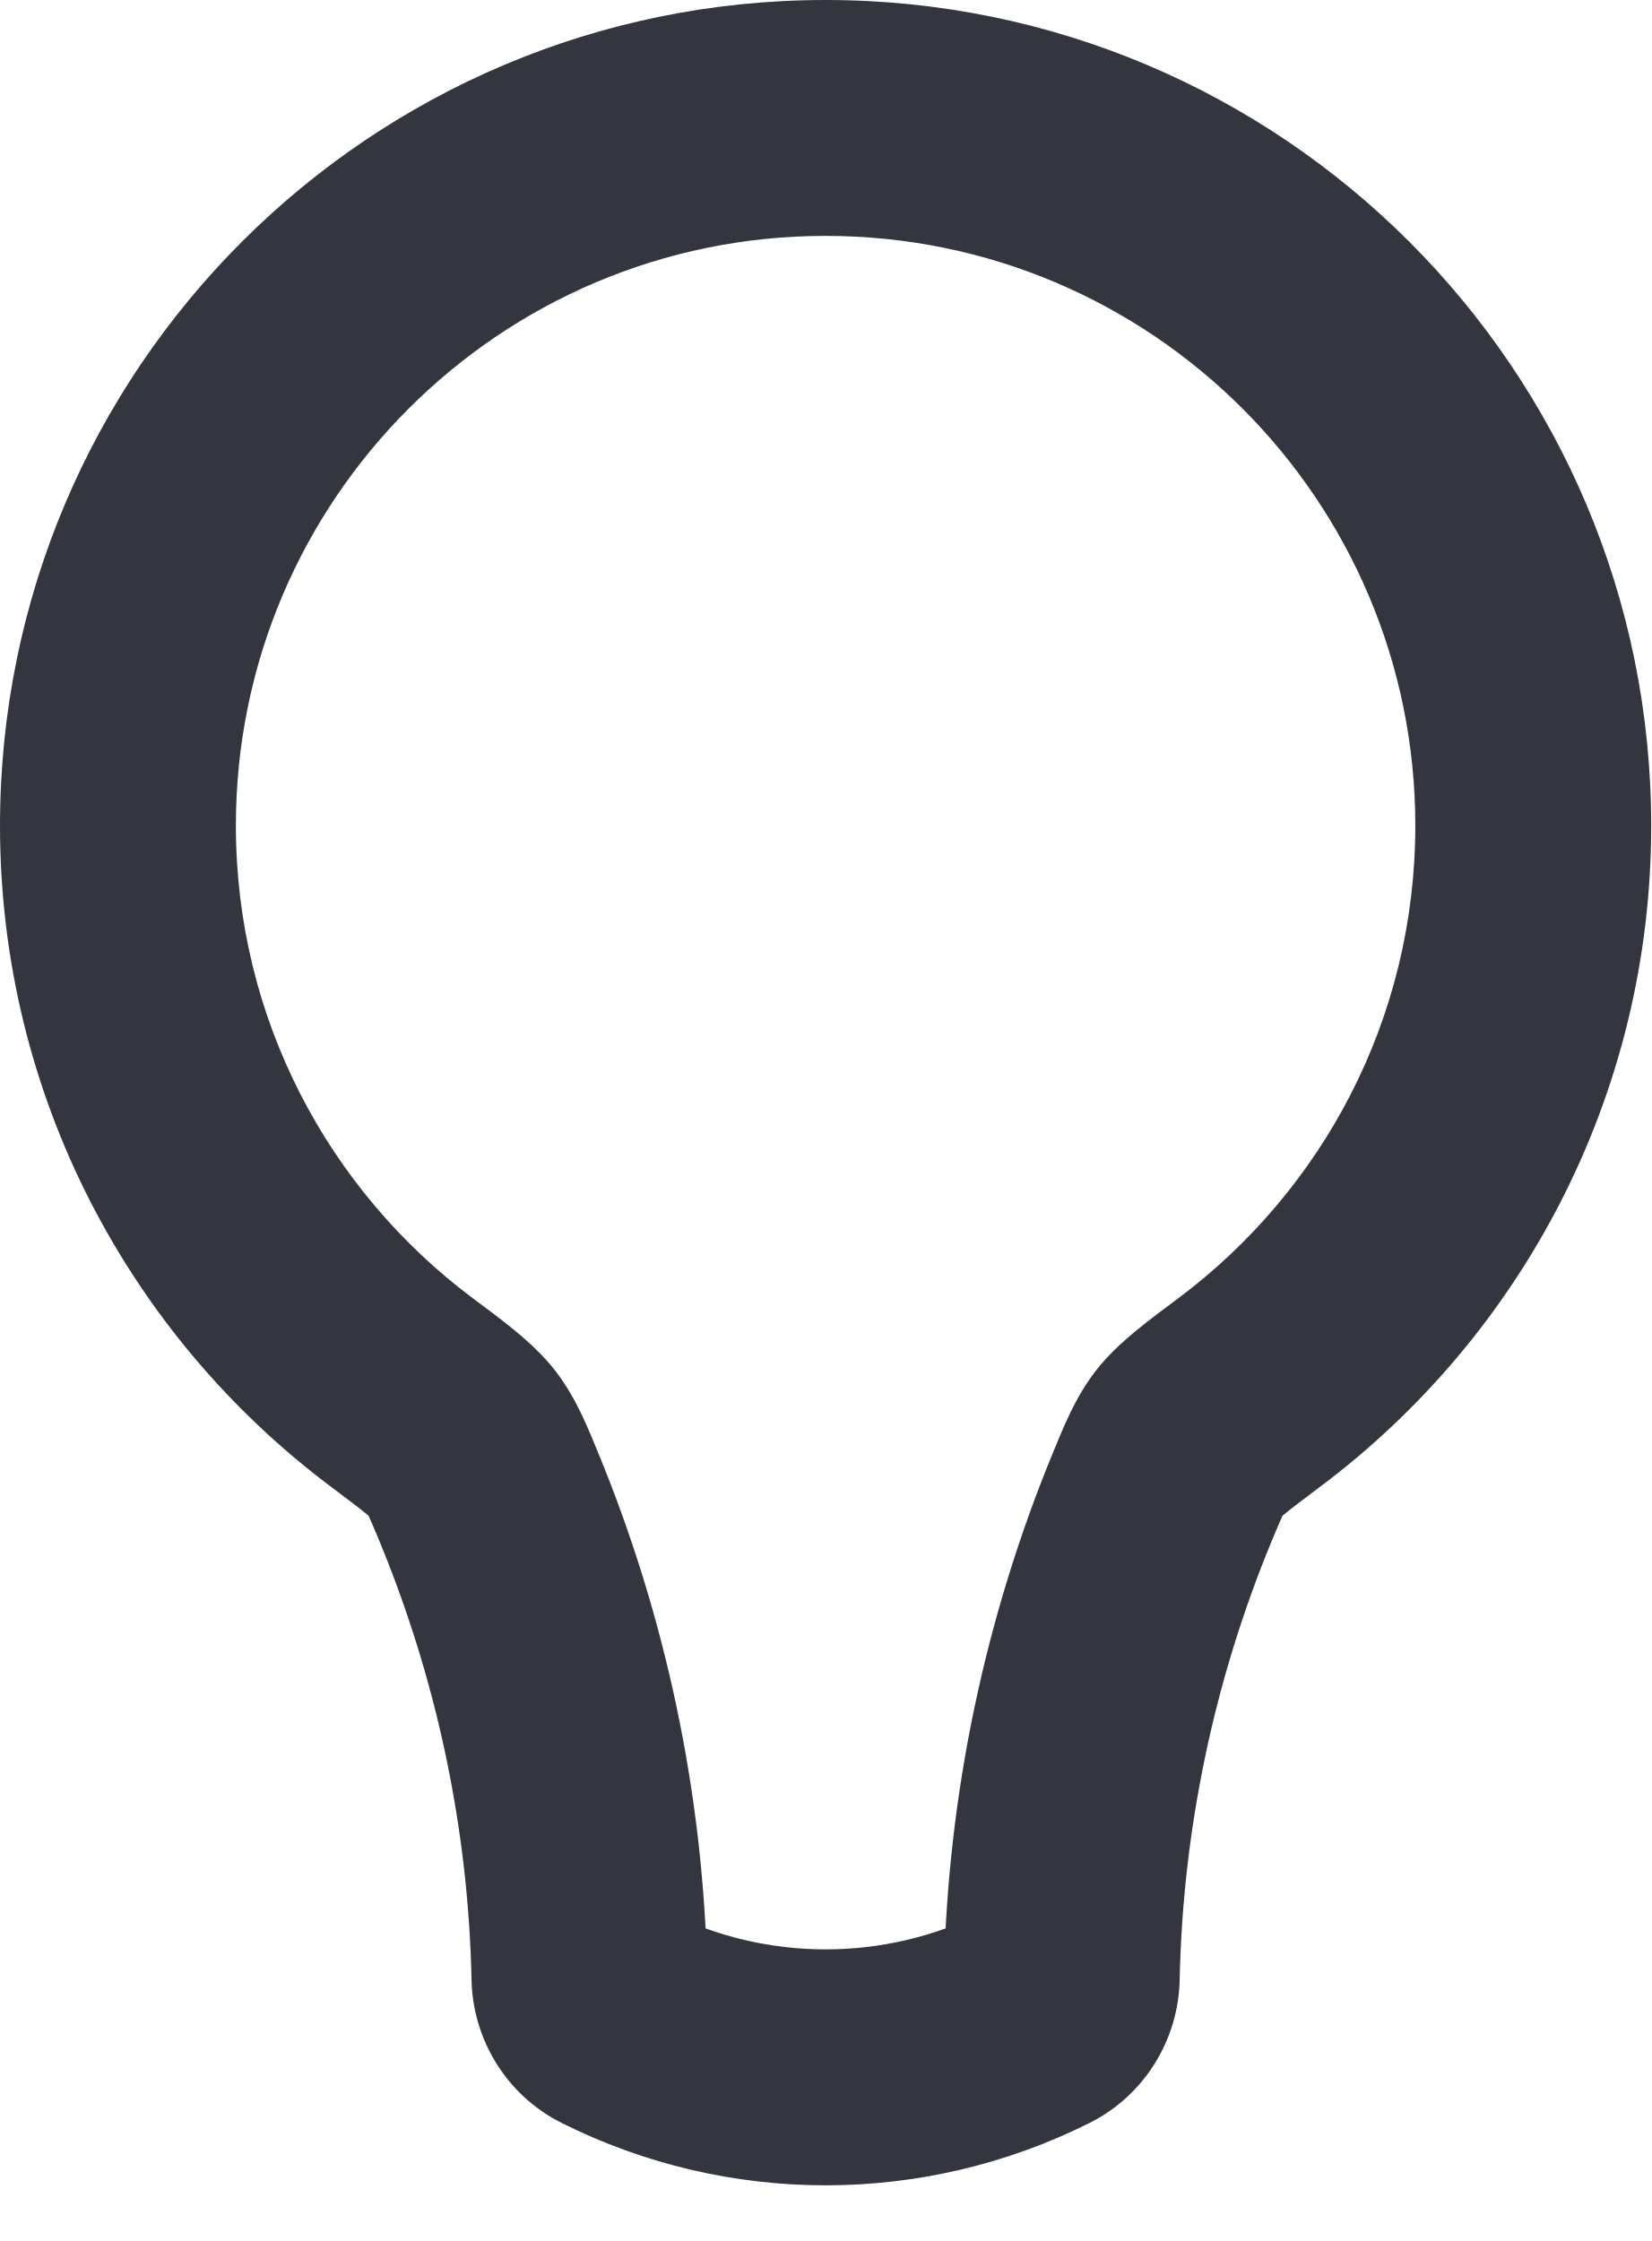
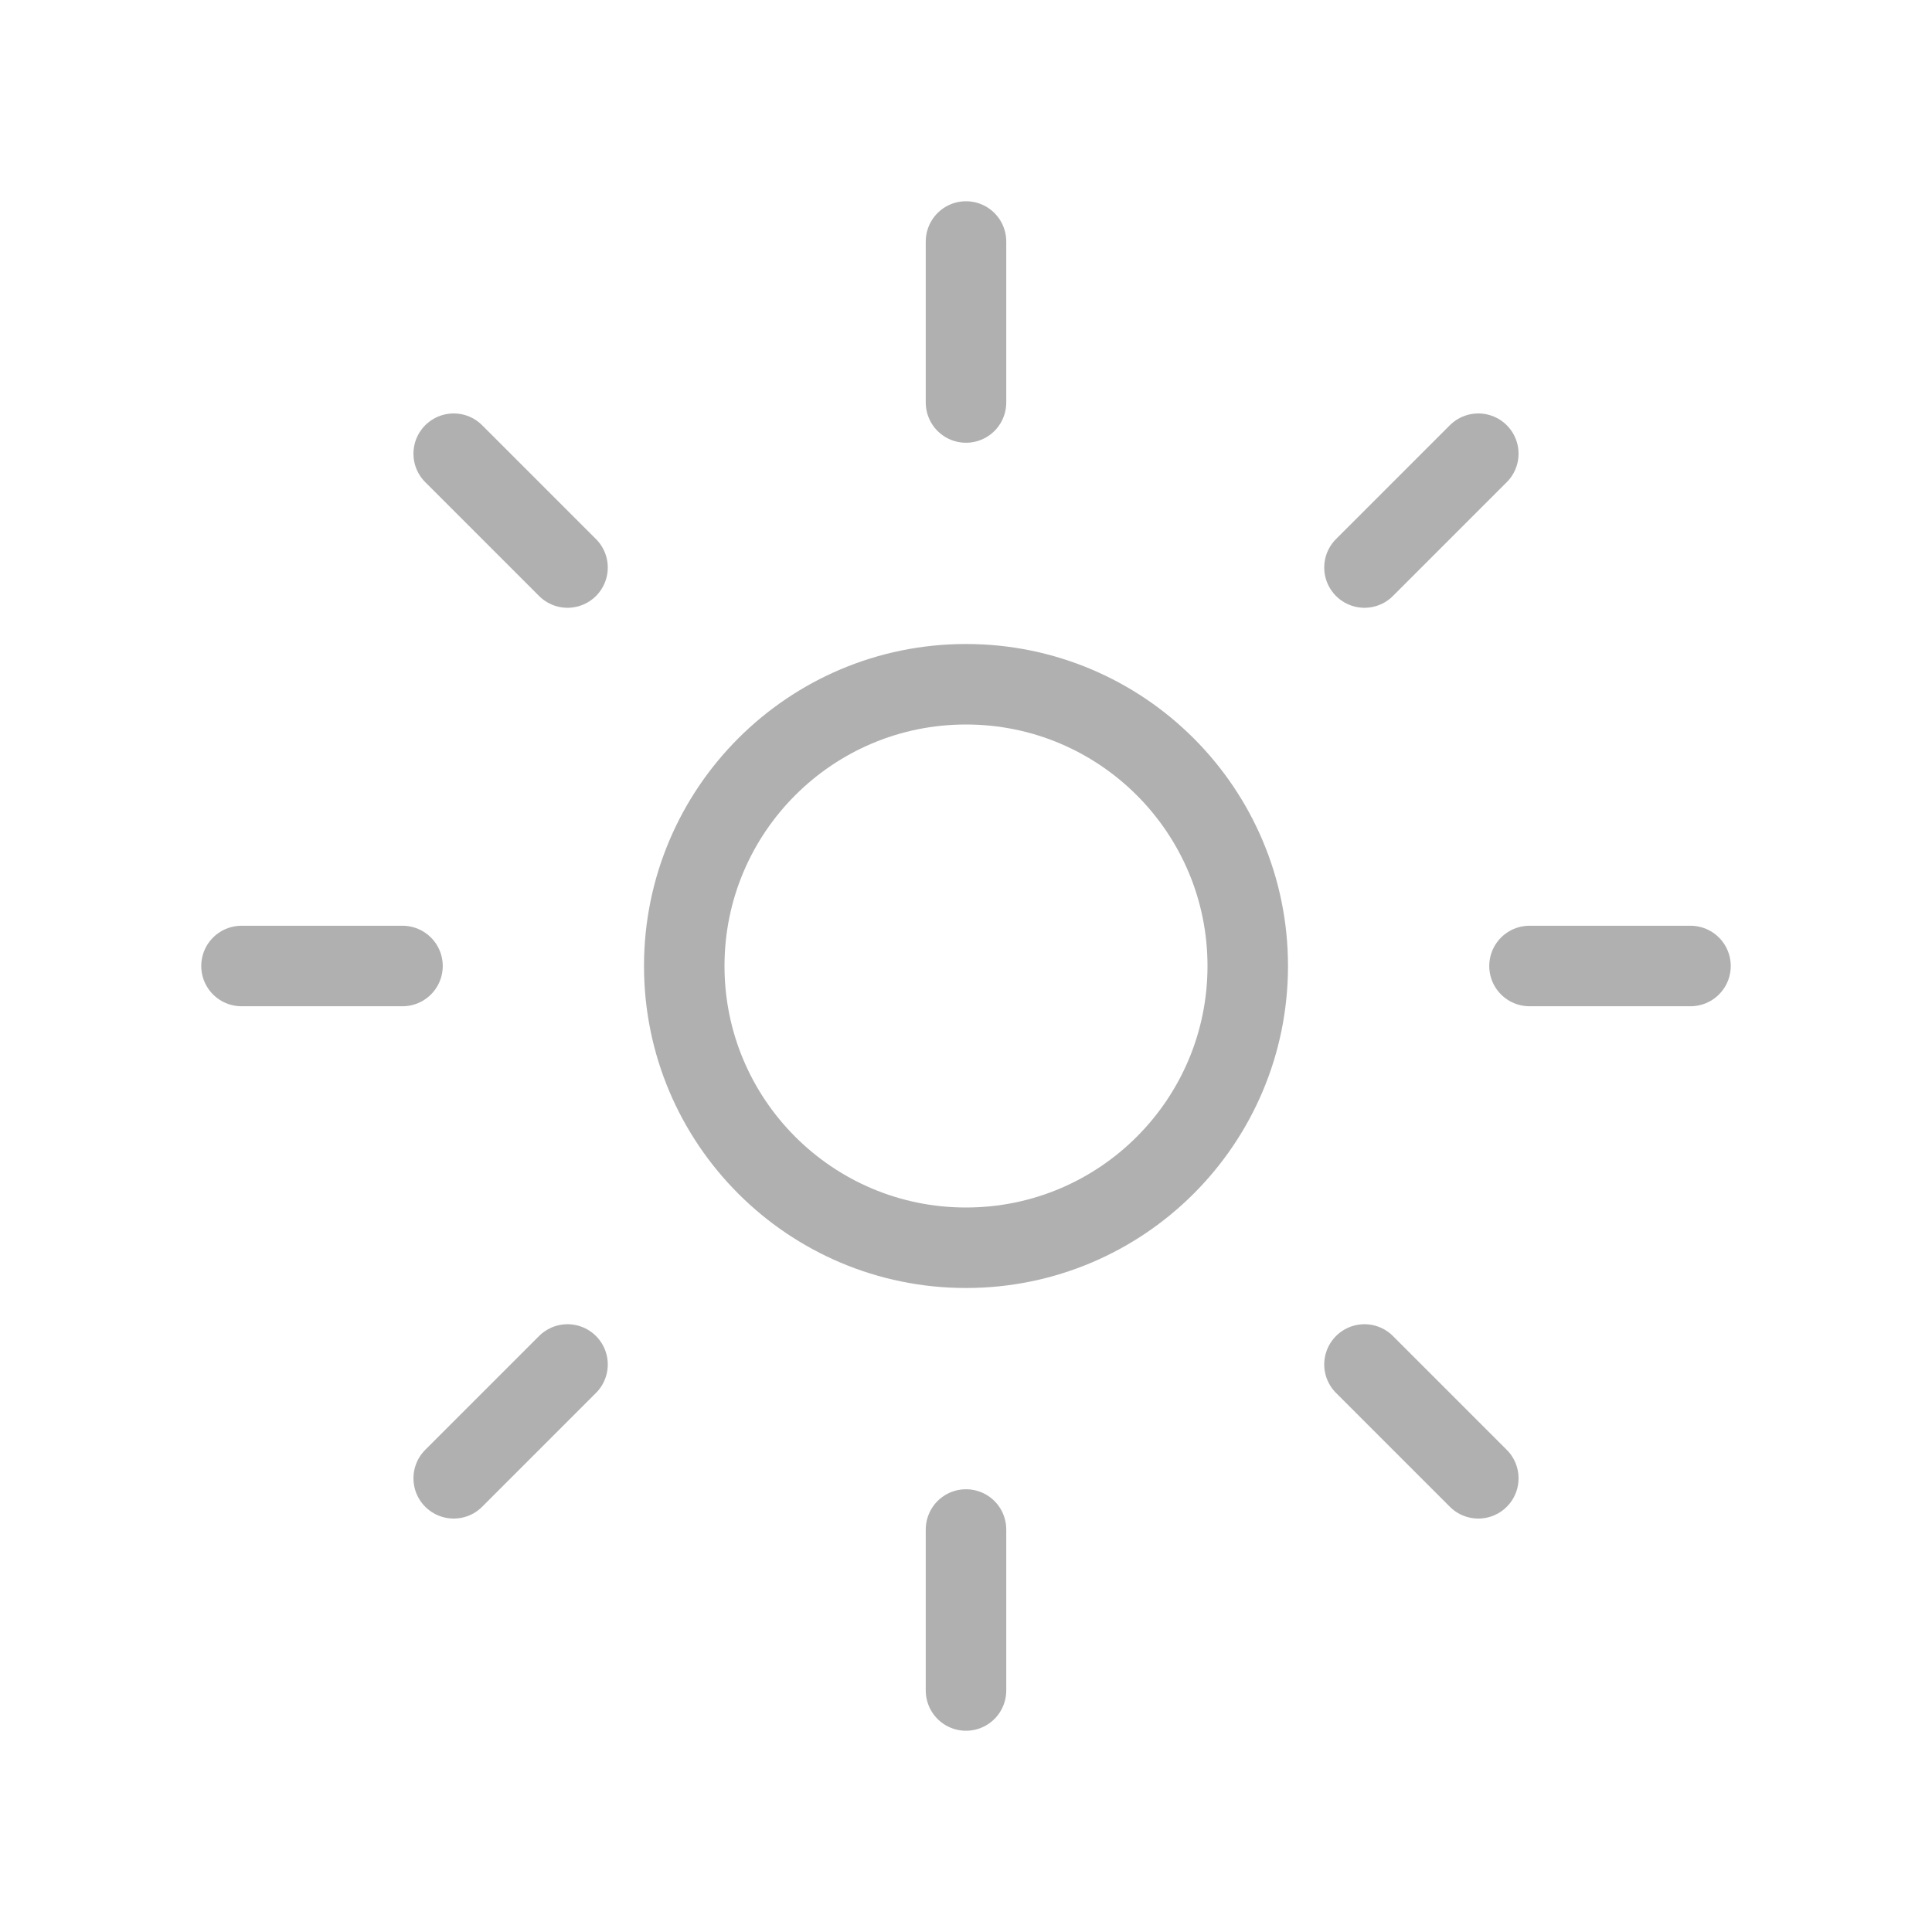
- <svg xmlns="http://www.w3.org/2000/svg" width="14" height="19" viewBox="0 0 14 19" fill="none">
-   <path d="M8.789 17.105L9.236 18L8.789 17.105ZM5.211 17.105L4.764 18L5.211 17.105ZM9.002 16.764L8.003 16.743L9.002 16.764ZM3.915 12.232L4.706 11.619L3.915 12.232ZM10.597 11.802L11.197 12.602L10.597 11.802ZM9.858 12.684L10.782 13.066L9.858 12.684ZM10.084 12.232L9.293 11.619L10.084 12.232ZM7 1V2C9.761 2 12 4.239 12 7H13H14C14 3.134 10.866 0 7 0V1ZM13 7H12C12 8.636 11.215 10.088 9.997 11.002L10.597 11.802L11.197 12.602C12.897 11.327 14 9.292 14 7H13ZM9.858 12.684L8.934 12.301C8.352 13.708 8.035 15.213 8.003 16.743L9.002 16.764L10.002 16.785C10.029 15.505 10.295 14.244 10.782 13.066L9.858 12.684ZM8.789 17.105L8.342 16.211C7.497 16.633 6.503 16.633 5.658 16.211L5.211 17.105L4.764 18C6.171 18.704 7.829 18.704 9.236 18L8.789 17.105ZM4.998 16.764L5.997 16.743C5.965 15.213 5.647 13.707 5.065 12.301L4.141 12.683L3.217 13.066C3.704 14.244 3.971 15.505 3.998 16.785L4.998 16.764ZM3.402 11.802L4.002 11.002C2.785 10.088 2 8.636 2 7H1H0C0 9.292 1.102 11.326 2.802 12.602L3.402 11.802ZM1 7H2C2 4.239 4.239 2 7 2V1V0C3.134 0 0 3.134 0 7H1ZM5.211 17.105L5.658 16.211C5.871 16.318 5.993 16.529 5.997 16.743L4.998 16.764L3.998 16.785C4.008 17.289 4.292 17.764 4.764 18L5.211 17.105ZM9.002 16.764L8.003 16.743C8.007 16.529 8.129 16.318 8.342 16.211L8.789 17.105L9.236 18C9.708 17.764 9.992 17.289 10.002 16.785L9.002 16.764ZM4.141 12.683L5.065 12.301C4.986 12.112 4.888 11.854 4.706 11.619L3.915 12.232L3.125 12.845C3.112 12.827 3.109 12.818 3.122 12.845C3.13 12.861 3.141 12.885 3.157 12.924C3.174 12.962 3.192 13.007 3.217 13.066L4.141 12.683ZM3.402 11.802L2.802 12.602C2.952 12.715 3.04 12.781 3.102 12.832C3.165 12.883 3.153 12.88 3.125 12.845L3.915 12.232L4.706 11.619C4.519 11.378 4.229 11.172 4.002 11.002L3.402 11.802ZM10.597 11.802L9.997 11.002C9.771 11.172 9.48 11.378 9.293 11.619L10.084 12.232L10.874 12.845C10.846 12.88 10.834 12.883 10.897 12.832C10.959 12.781 11.047 12.715 11.197 12.602L10.597 11.802ZM9.858 12.684L10.782 13.066C10.807 13.007 10.825 12.962 10.842 12.924C10.858 12.885 10.869 12.861 10.877 12.845C10.89 12.818 10.887 12.827 10.874 12.845L10.084 12.232L9.293 11.619C9.111 11.854 9.013 12.112 8.934 12.301L9.858 12.684Z" fill="#33363F" />
+ <svg xmlns="http://www.w3.org/2000/svg" width="24" height="24" viewBox="0 0 24 24" fill="none">
+   <circle cx="12" cy="12" r="3.5" stroke="#B0B0B0" />
+   <path d="M12 5V3" stroke="#B0B0B0" stroke-linecap="round" />
+   <path d="M12 21V19" stroke="#B0B0B0" stroke-linecap="round" />
+   <path d="M16.95 7.05L18.364 5.636" stroke="#B0B0B0" stroke-linecap="round" />
+   <path d="M5.636 18.364L7.05 16.95" stroke="#B0B0B0" stroke-linecap="round" />
+   <path d="M19 12L21 12" stroke="#B0B0B0" stroke-linecap="round" />
+   <path d="M3 12L5 12" stroke="#B0B0B0" stroke-linecap="round" />
+   <path d="M16.95 16.95L18.364 18.364" stroke="#B0B0B0" stroke-linecap="round" />
+   <path d="M5.636 5.636L7.05 7.05" stroke="#B0B0B0" stroke-linecap="round" />
</svg>
